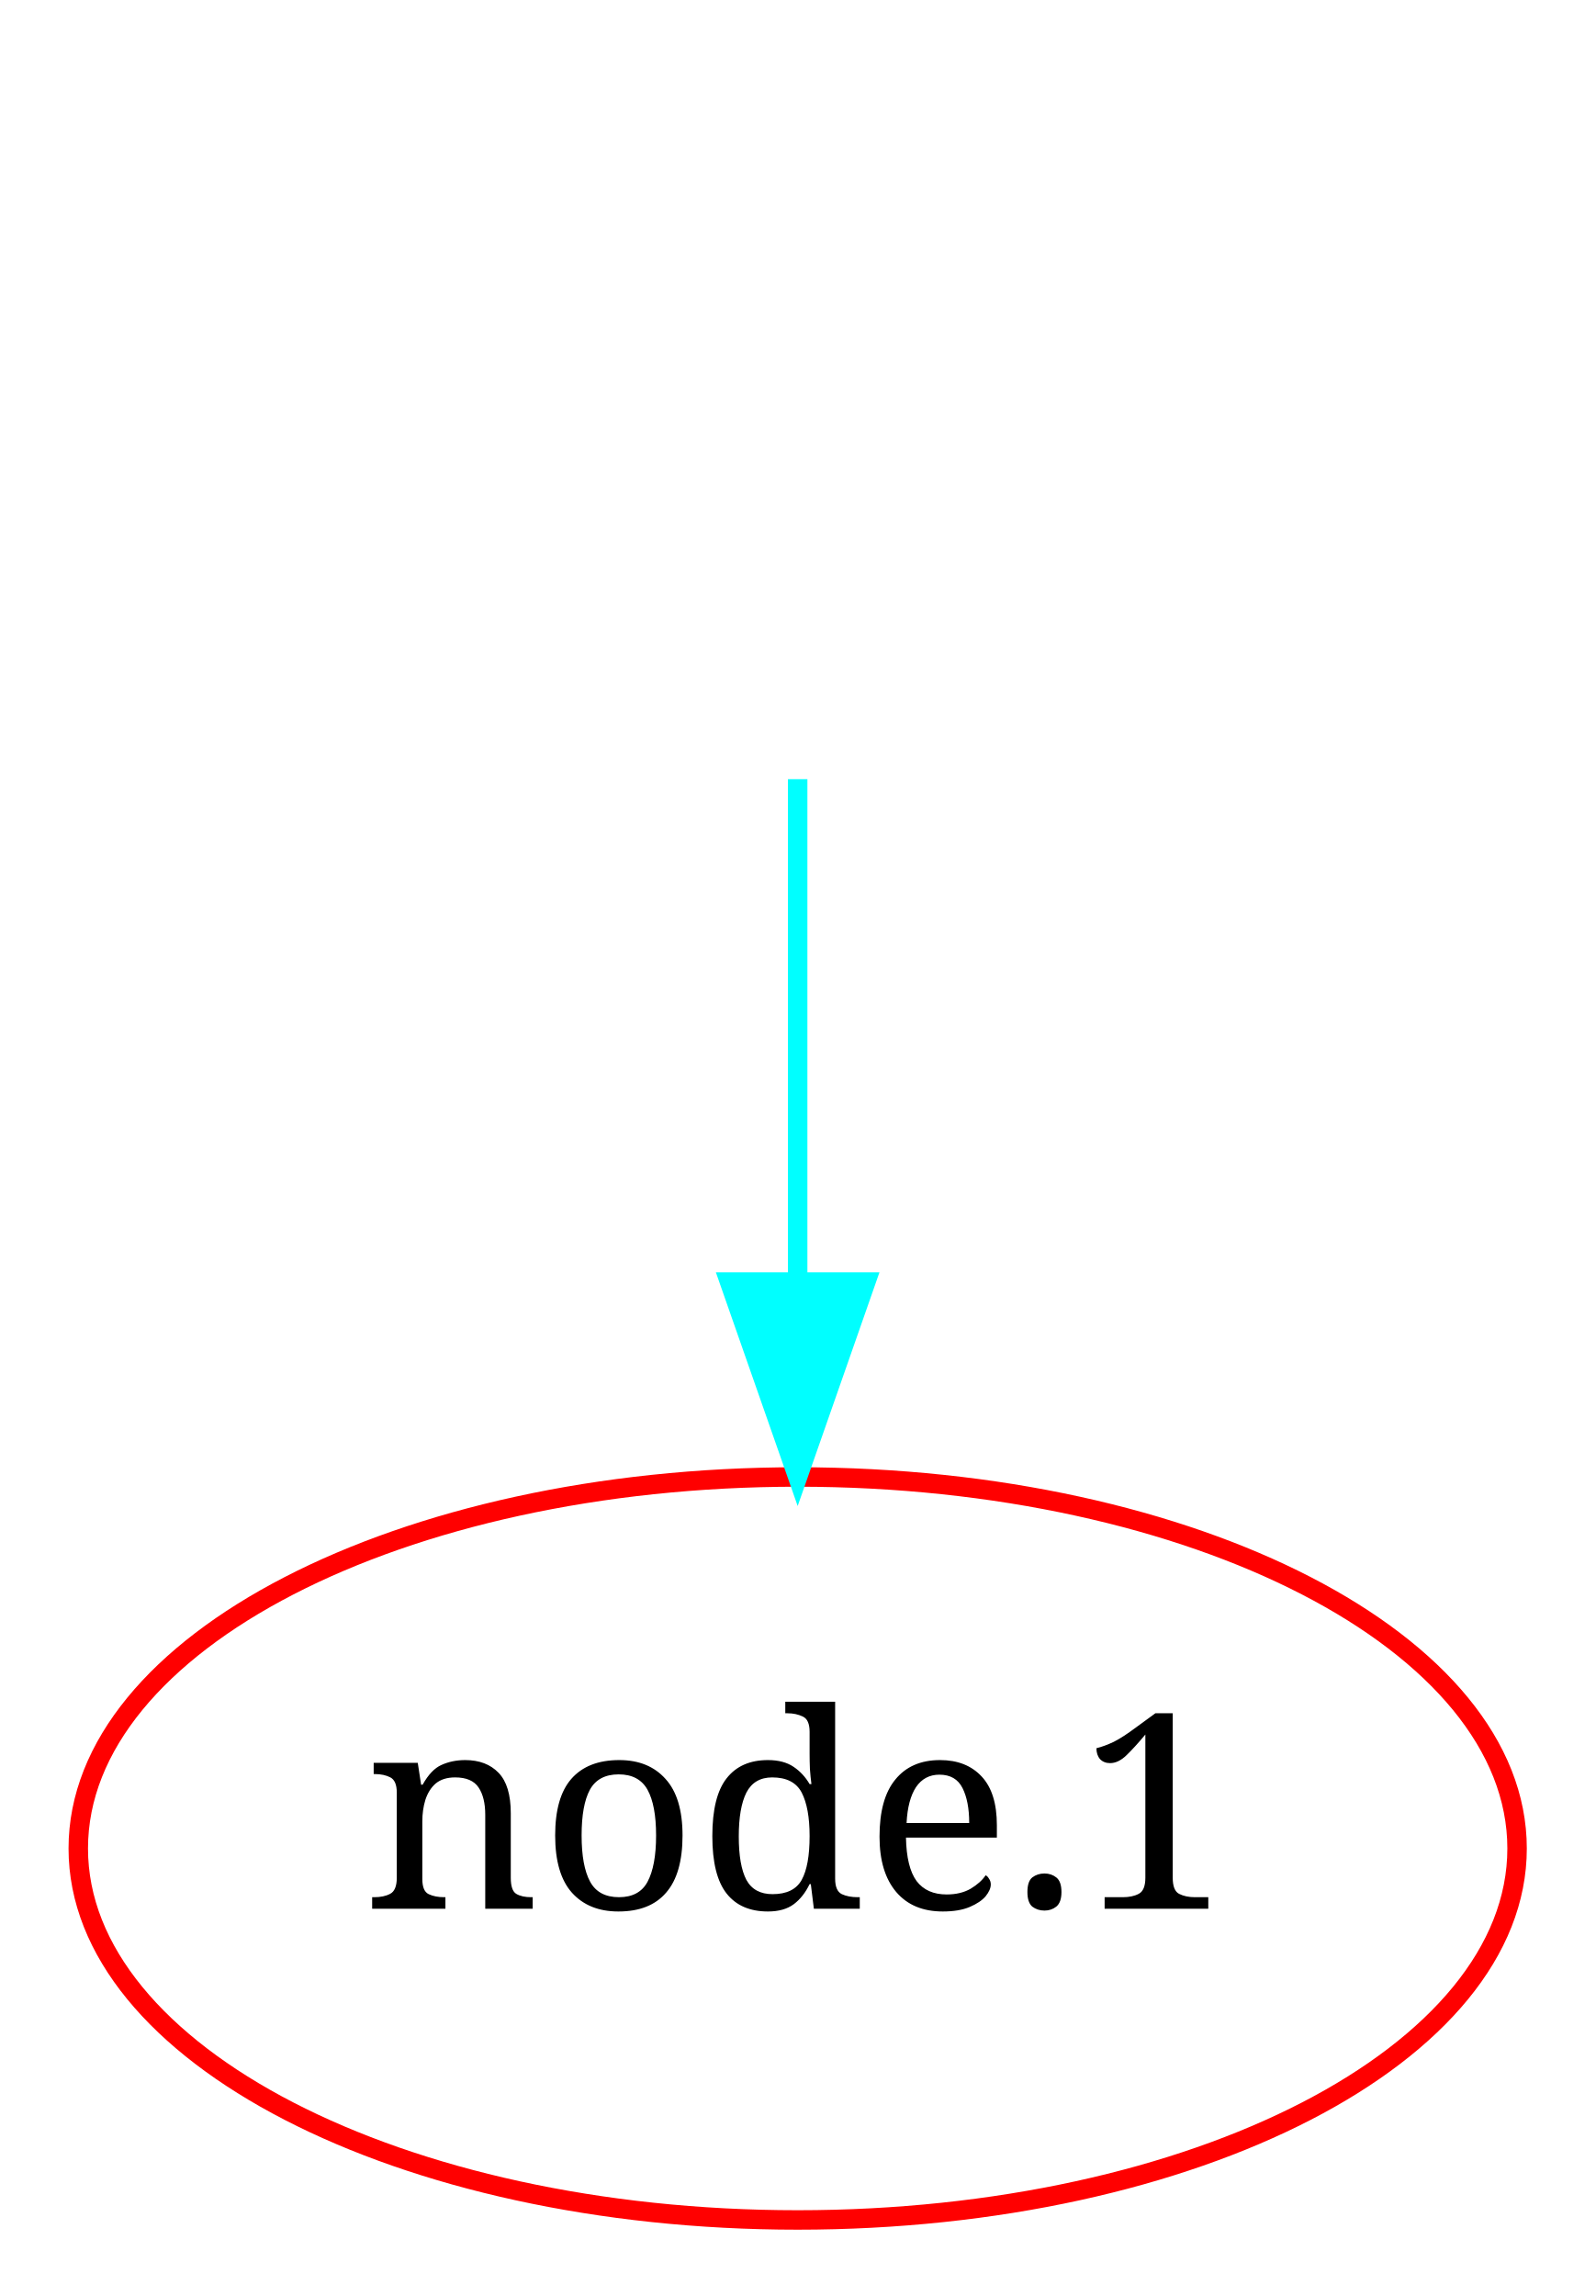
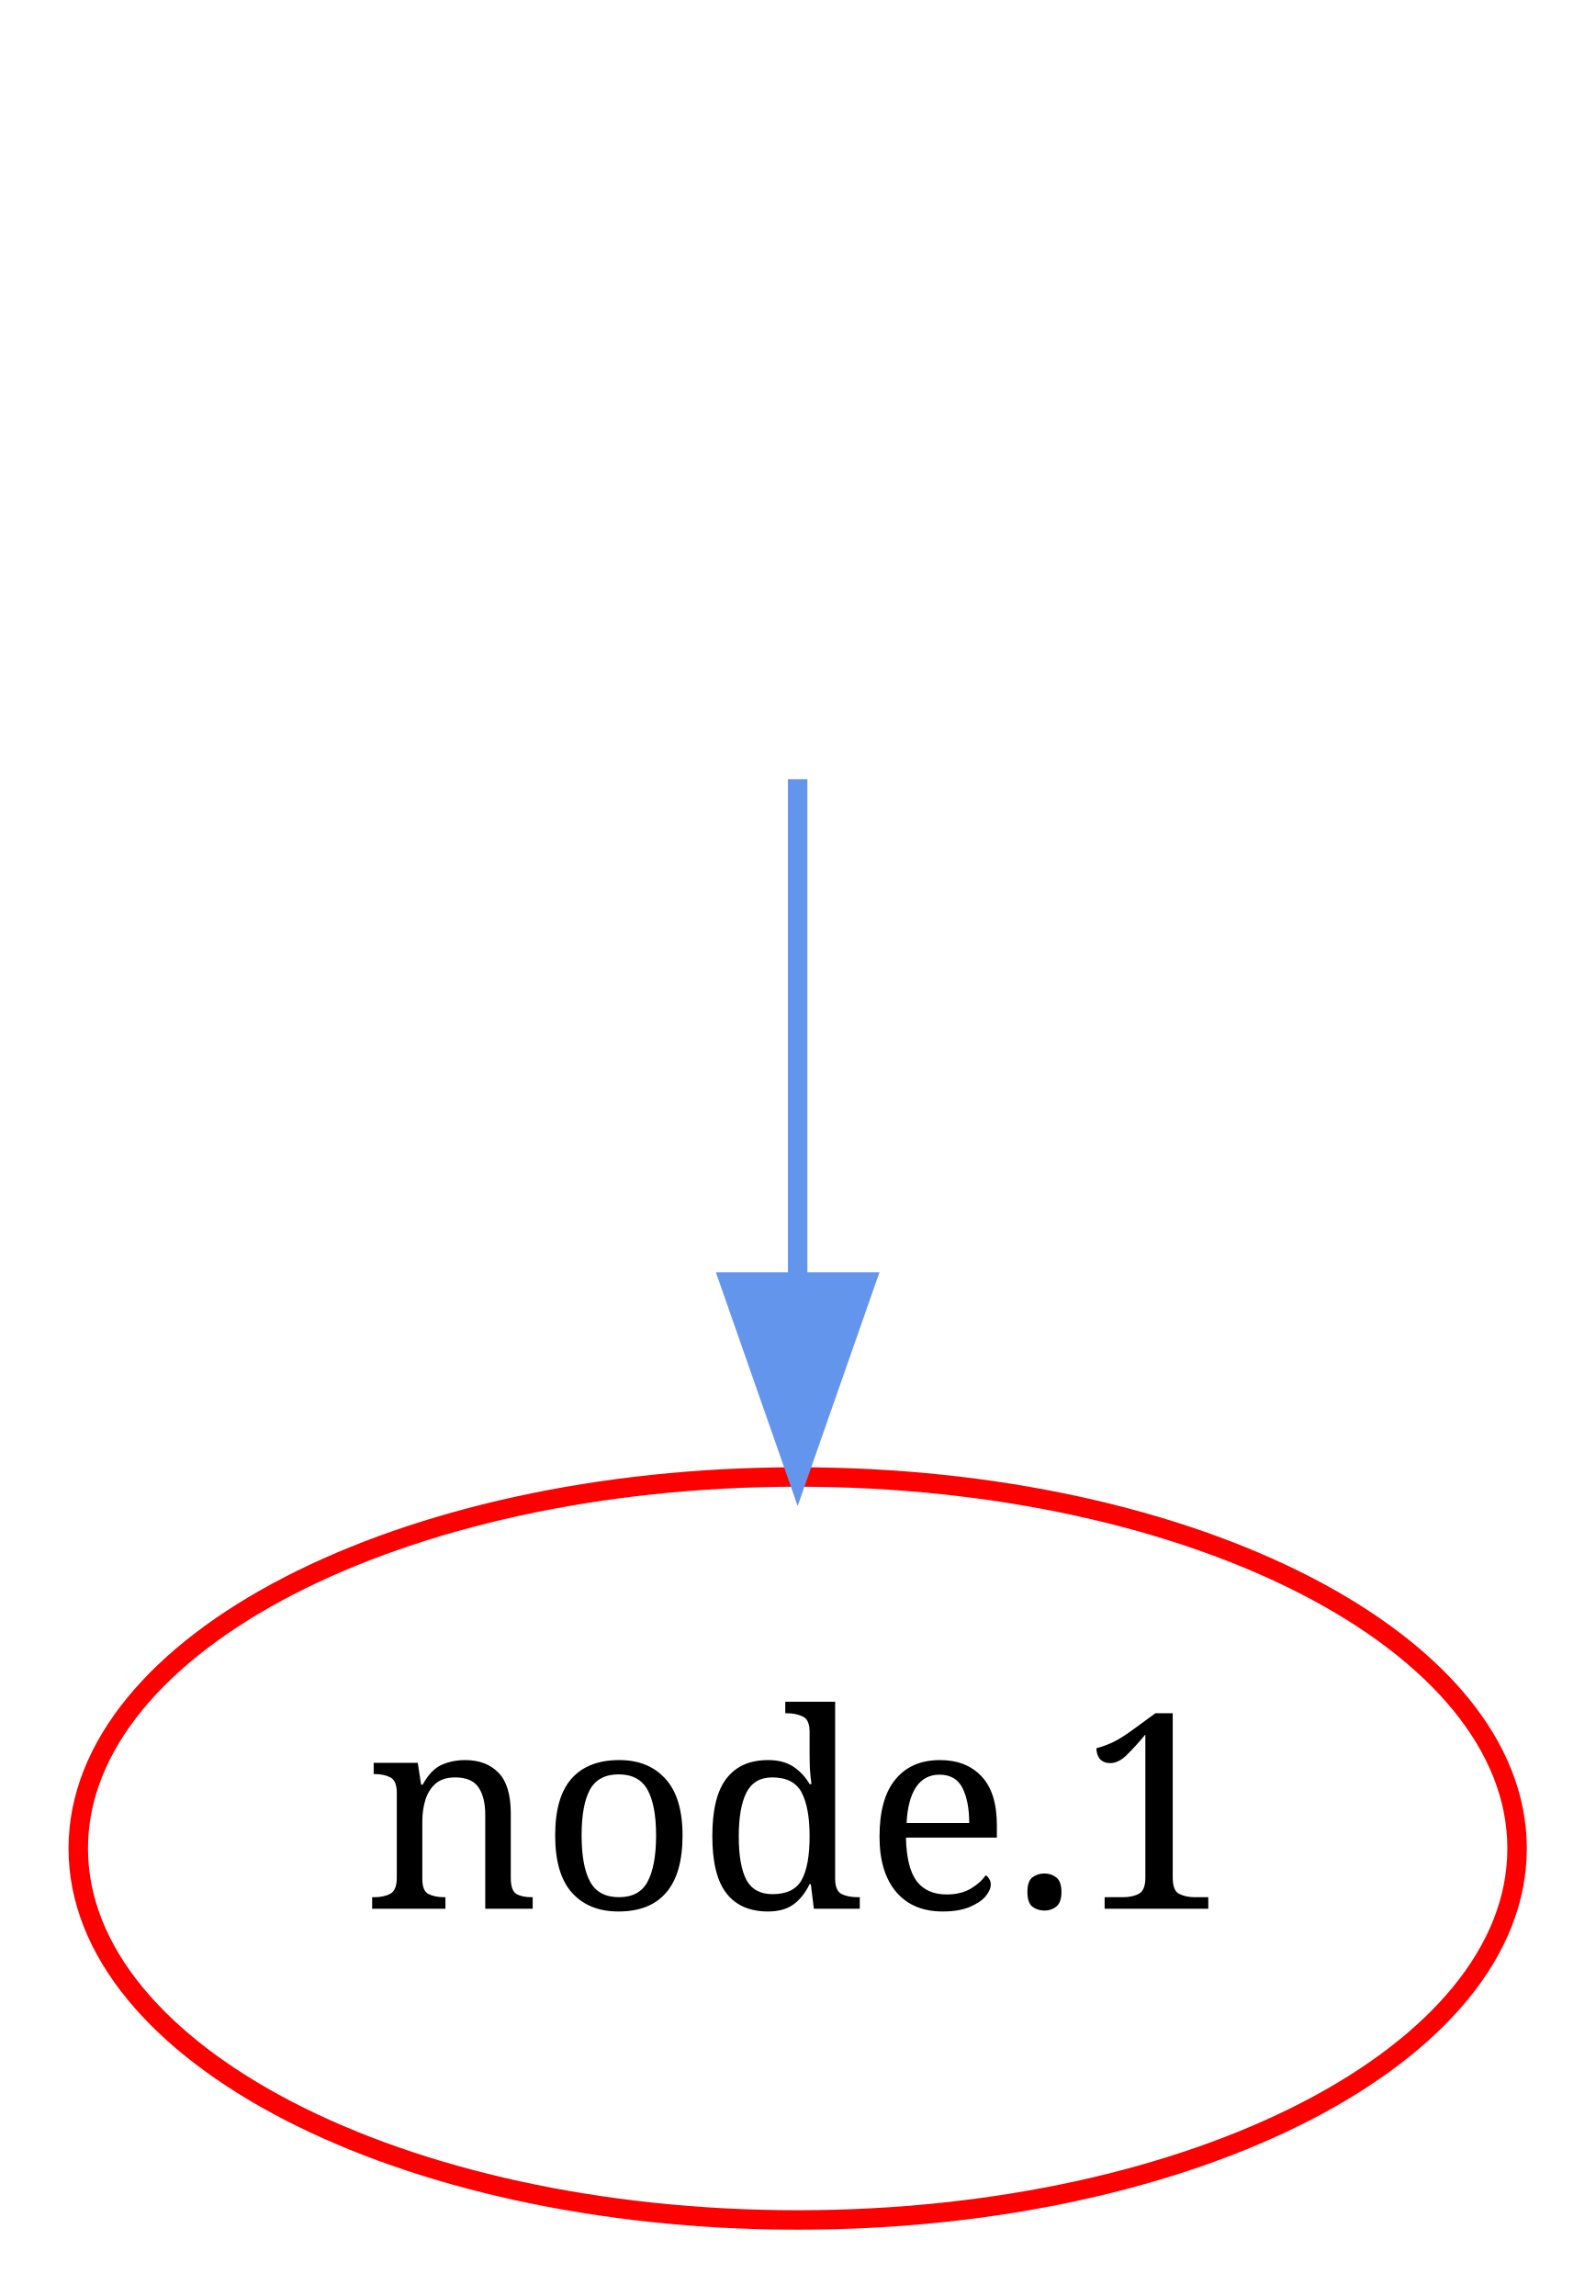
<svg xmlns="http://www.w3.org/2000/svg" width="82pt" height="118pt" viewBox="0.00 0.00 82.00 118.00">
  <g id="graph1" class="graph" transform="scale(1 1) rotate(0) translate(4 114)">
    <polygon fill="white" stroke="white" points="-4,5 -4,-114 79,-114 79,5 -4,5" />
    <g id="node1" class="node">
      <ellipse fill="none" stroke="none" cx="37" cy="-92" rx="27" ry="18" />
    </g>
    <g id="node2" class="node">
      <ellipse fill="none" stroke="red" cx="37" cy="-19" rx="36.977" ry="19.092" />
      <text text-anchor="middle" x="37" y="-15.9" font-family="Times Roman,serif" font-size="14.00">node.1</text>
    </g>
    <g id="edge2" class="edge">
-       <path fill="none" stroke="cyan" d="M37,-73.955C37,-66.211 37,-56.962 37,-48.281" />
-       <polygon fill="cyan" stroke="cyan" points="40.5,-48.113 37,-38.113 33.5,-48.113 40.5,-48.113" />
+       <path fill="none" stroke="cornflowerblue" d="M37,-73.955C37,-66.211 37,-56.962 37,-48.281" />
+       <polygon fill="cornflowerblue" stroke="cornflowerblue" points="40.5,-48.113 37,-38.113 33.5,-48.113 40.5,-48.113" />
    </g>
  </g>
</svg>
